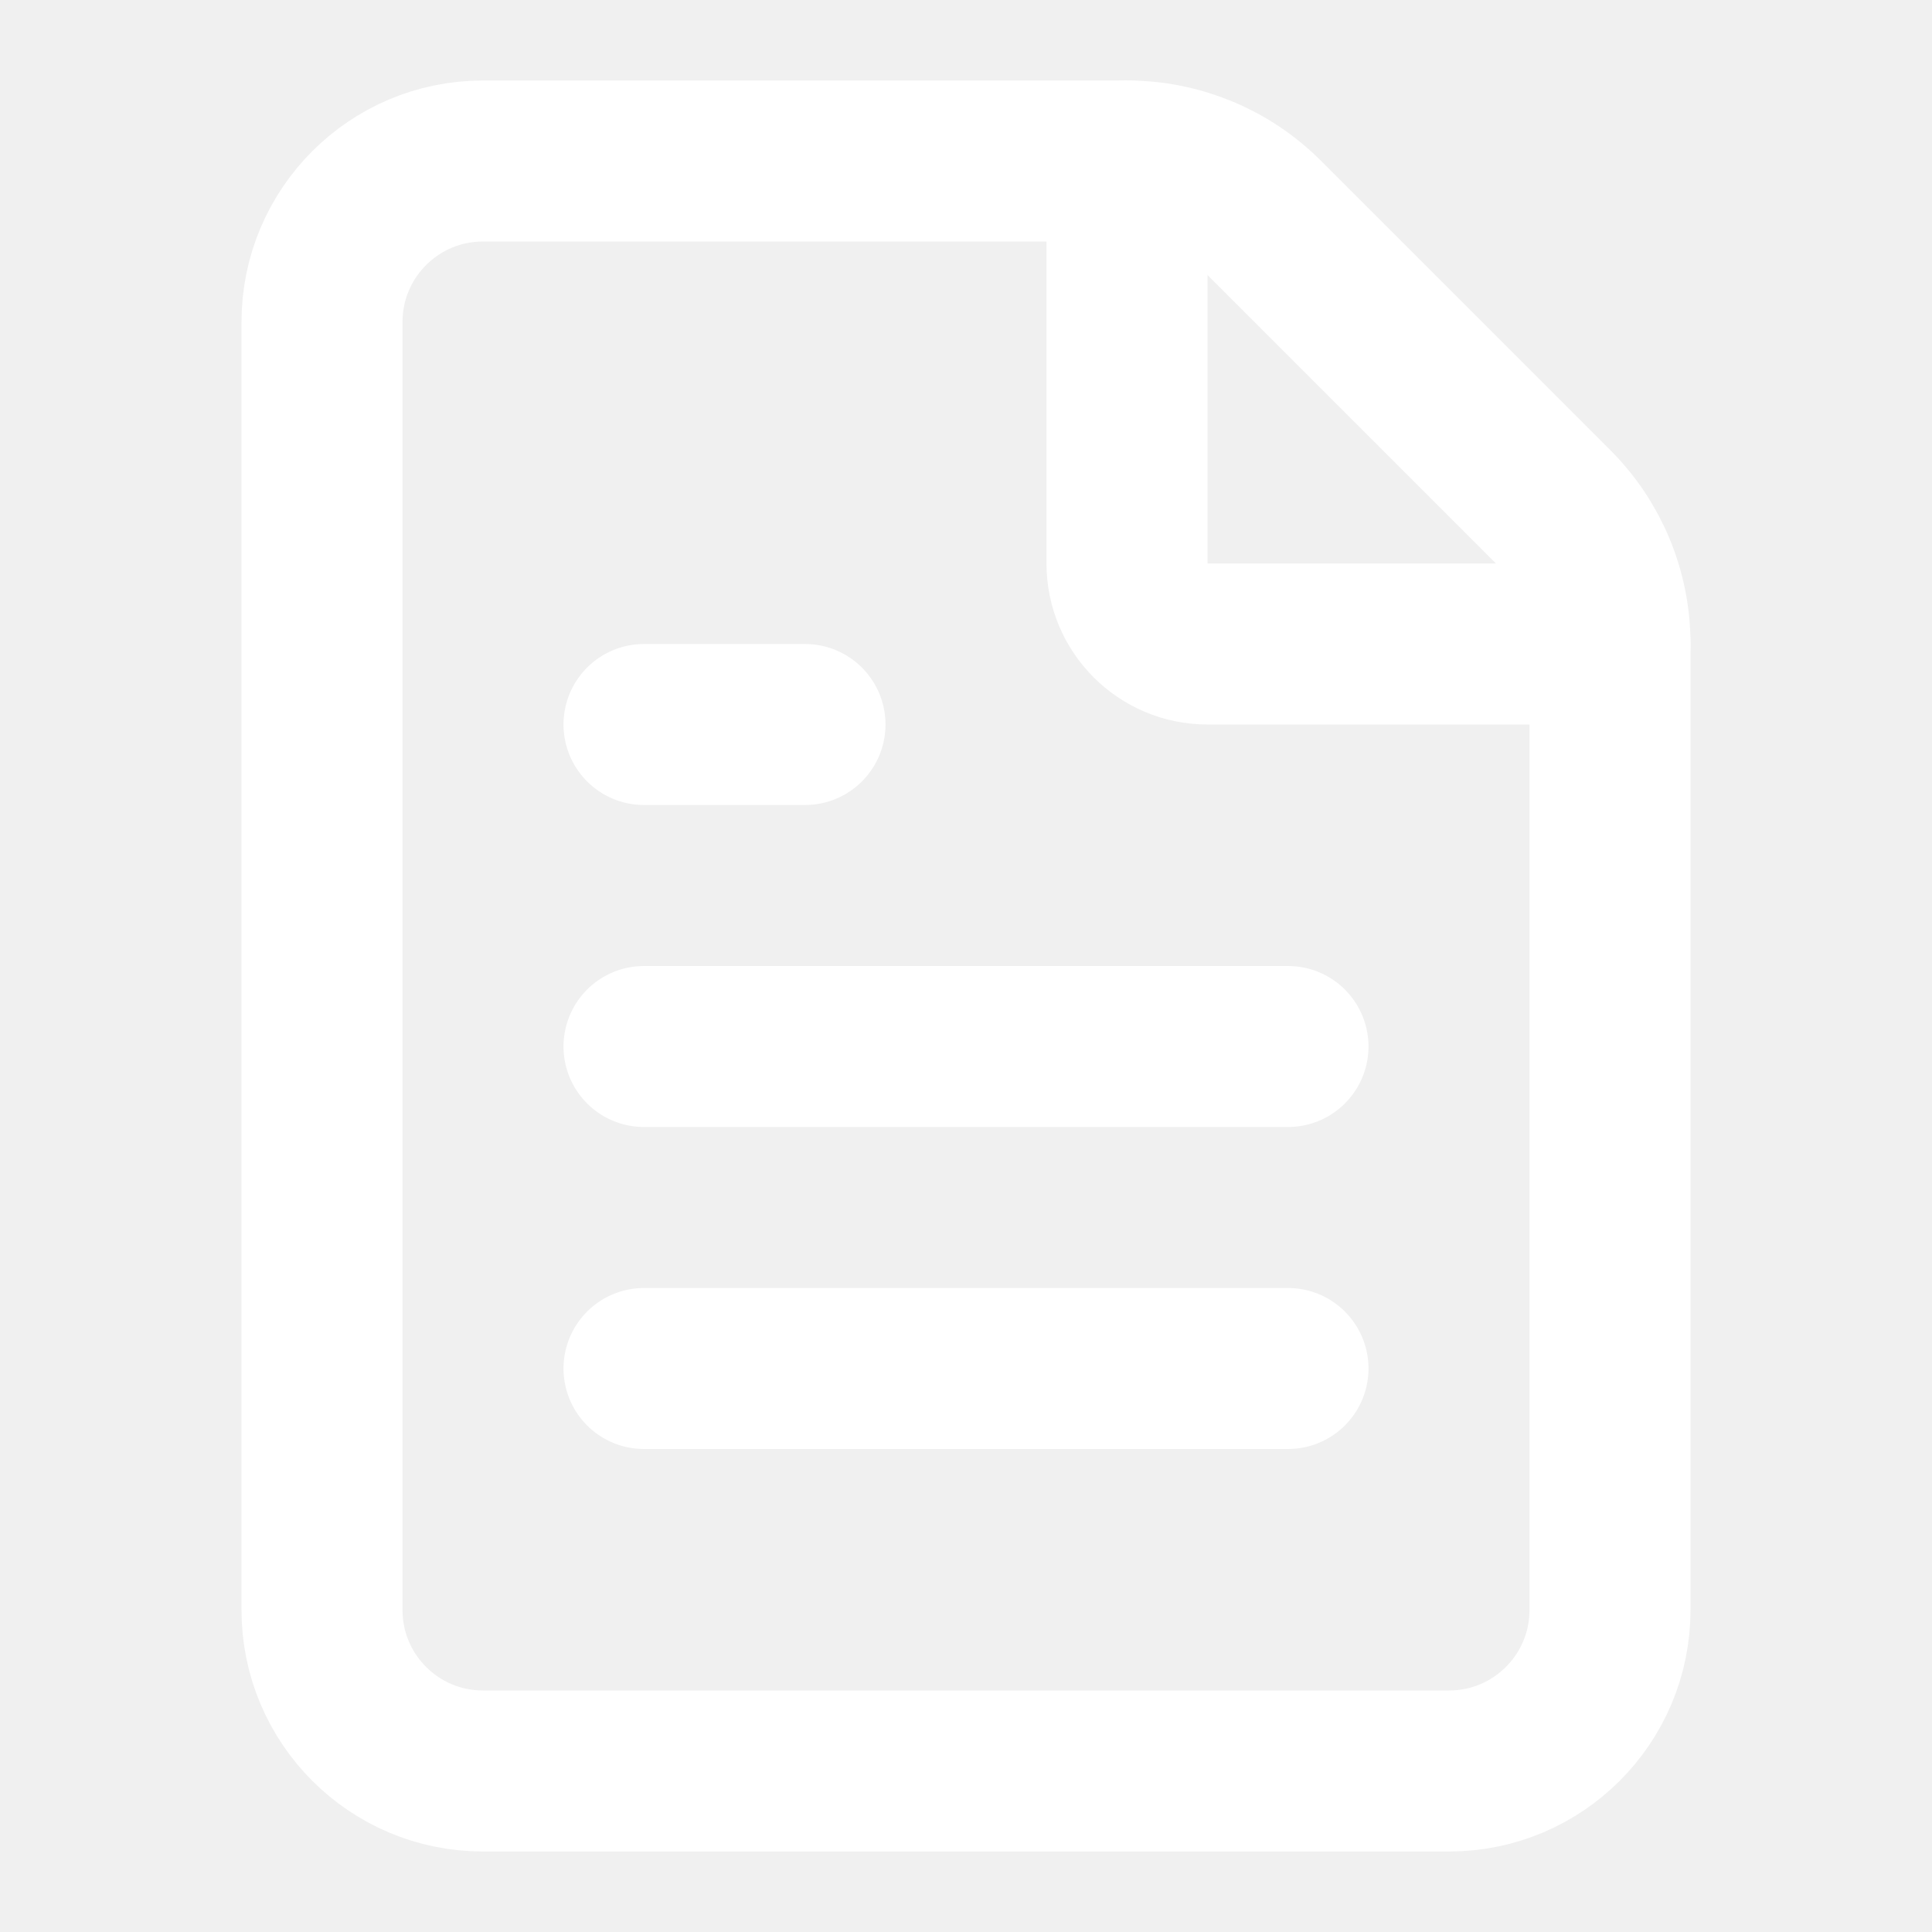
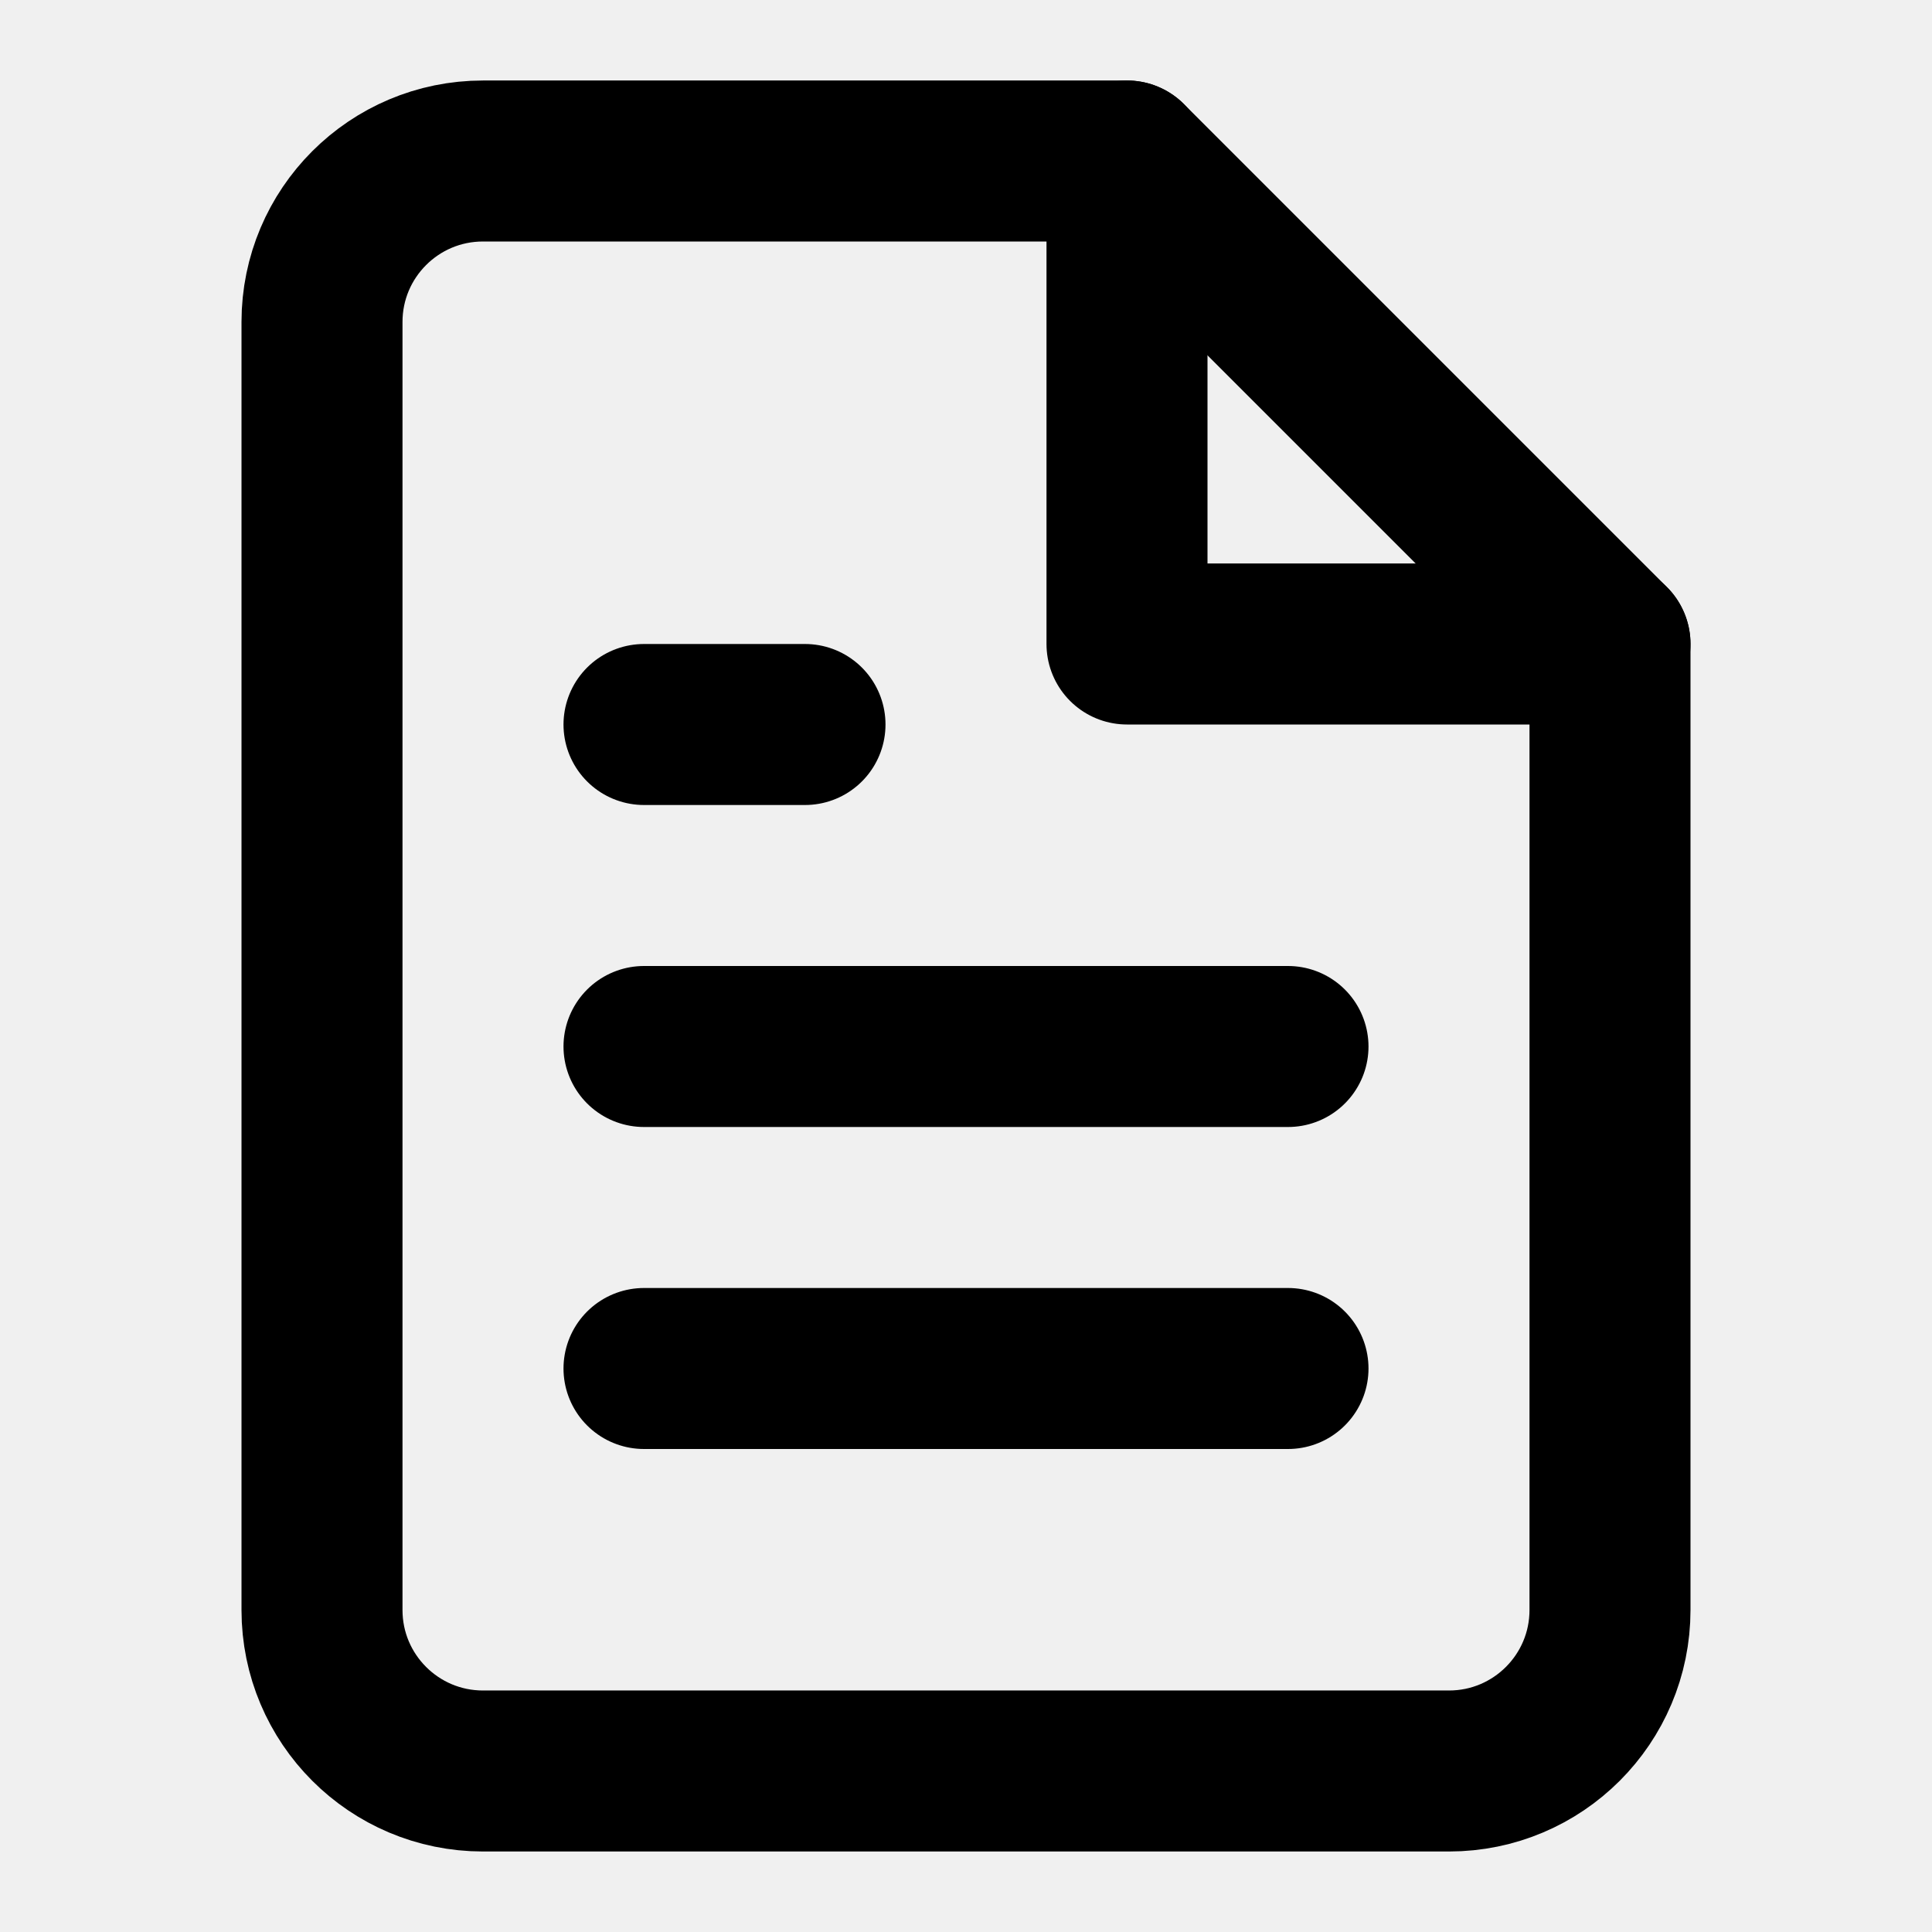
- <svg xmlns="http://www.w3.org/2000/svg" width="1em" height="1em" viewBox="0 0 24 24">
-   <g fill="none" stroke="white" stroke-linecap="round" stroke-linejoin="round" stroke-width="2">
-     <path d="M6 22a2 2 0 0 1-2-2V4a2 2 0 0 1 2-2h8a2.4 2.4 0 0 1 1.704.706l3.588 3.588A2.4 2.4 0 0 1 20 8v12a2 2 0 0 1-2 2z" />
-     <path d="M14 2v5a1 1 0 0 0 1 1h5M10 9H8m8 4H8m8 4H8" />
+ <svg xmlns="http://www.w3.org/2000/svg" width="512" height="512" viewBox="0 0 512 512">
+   <g transform="scale(21.3333)" fill="none" stroke="currentColor" stroke-width="2" stroke-linecap="round" stroke-linejoin="round">
+     <path d="M14 2H6a2 2 0 0 0-2 2v16a2 2 0 0 0 2 2h12a2 2 0 0 0 2-2V8z" />
+     <path d="M14 2v6h6" />
+     <path d="M16 13H8" />
+     <path d="M16 17H8" />
+     <path d="M10 9H8" />
  </g>
</svg>
